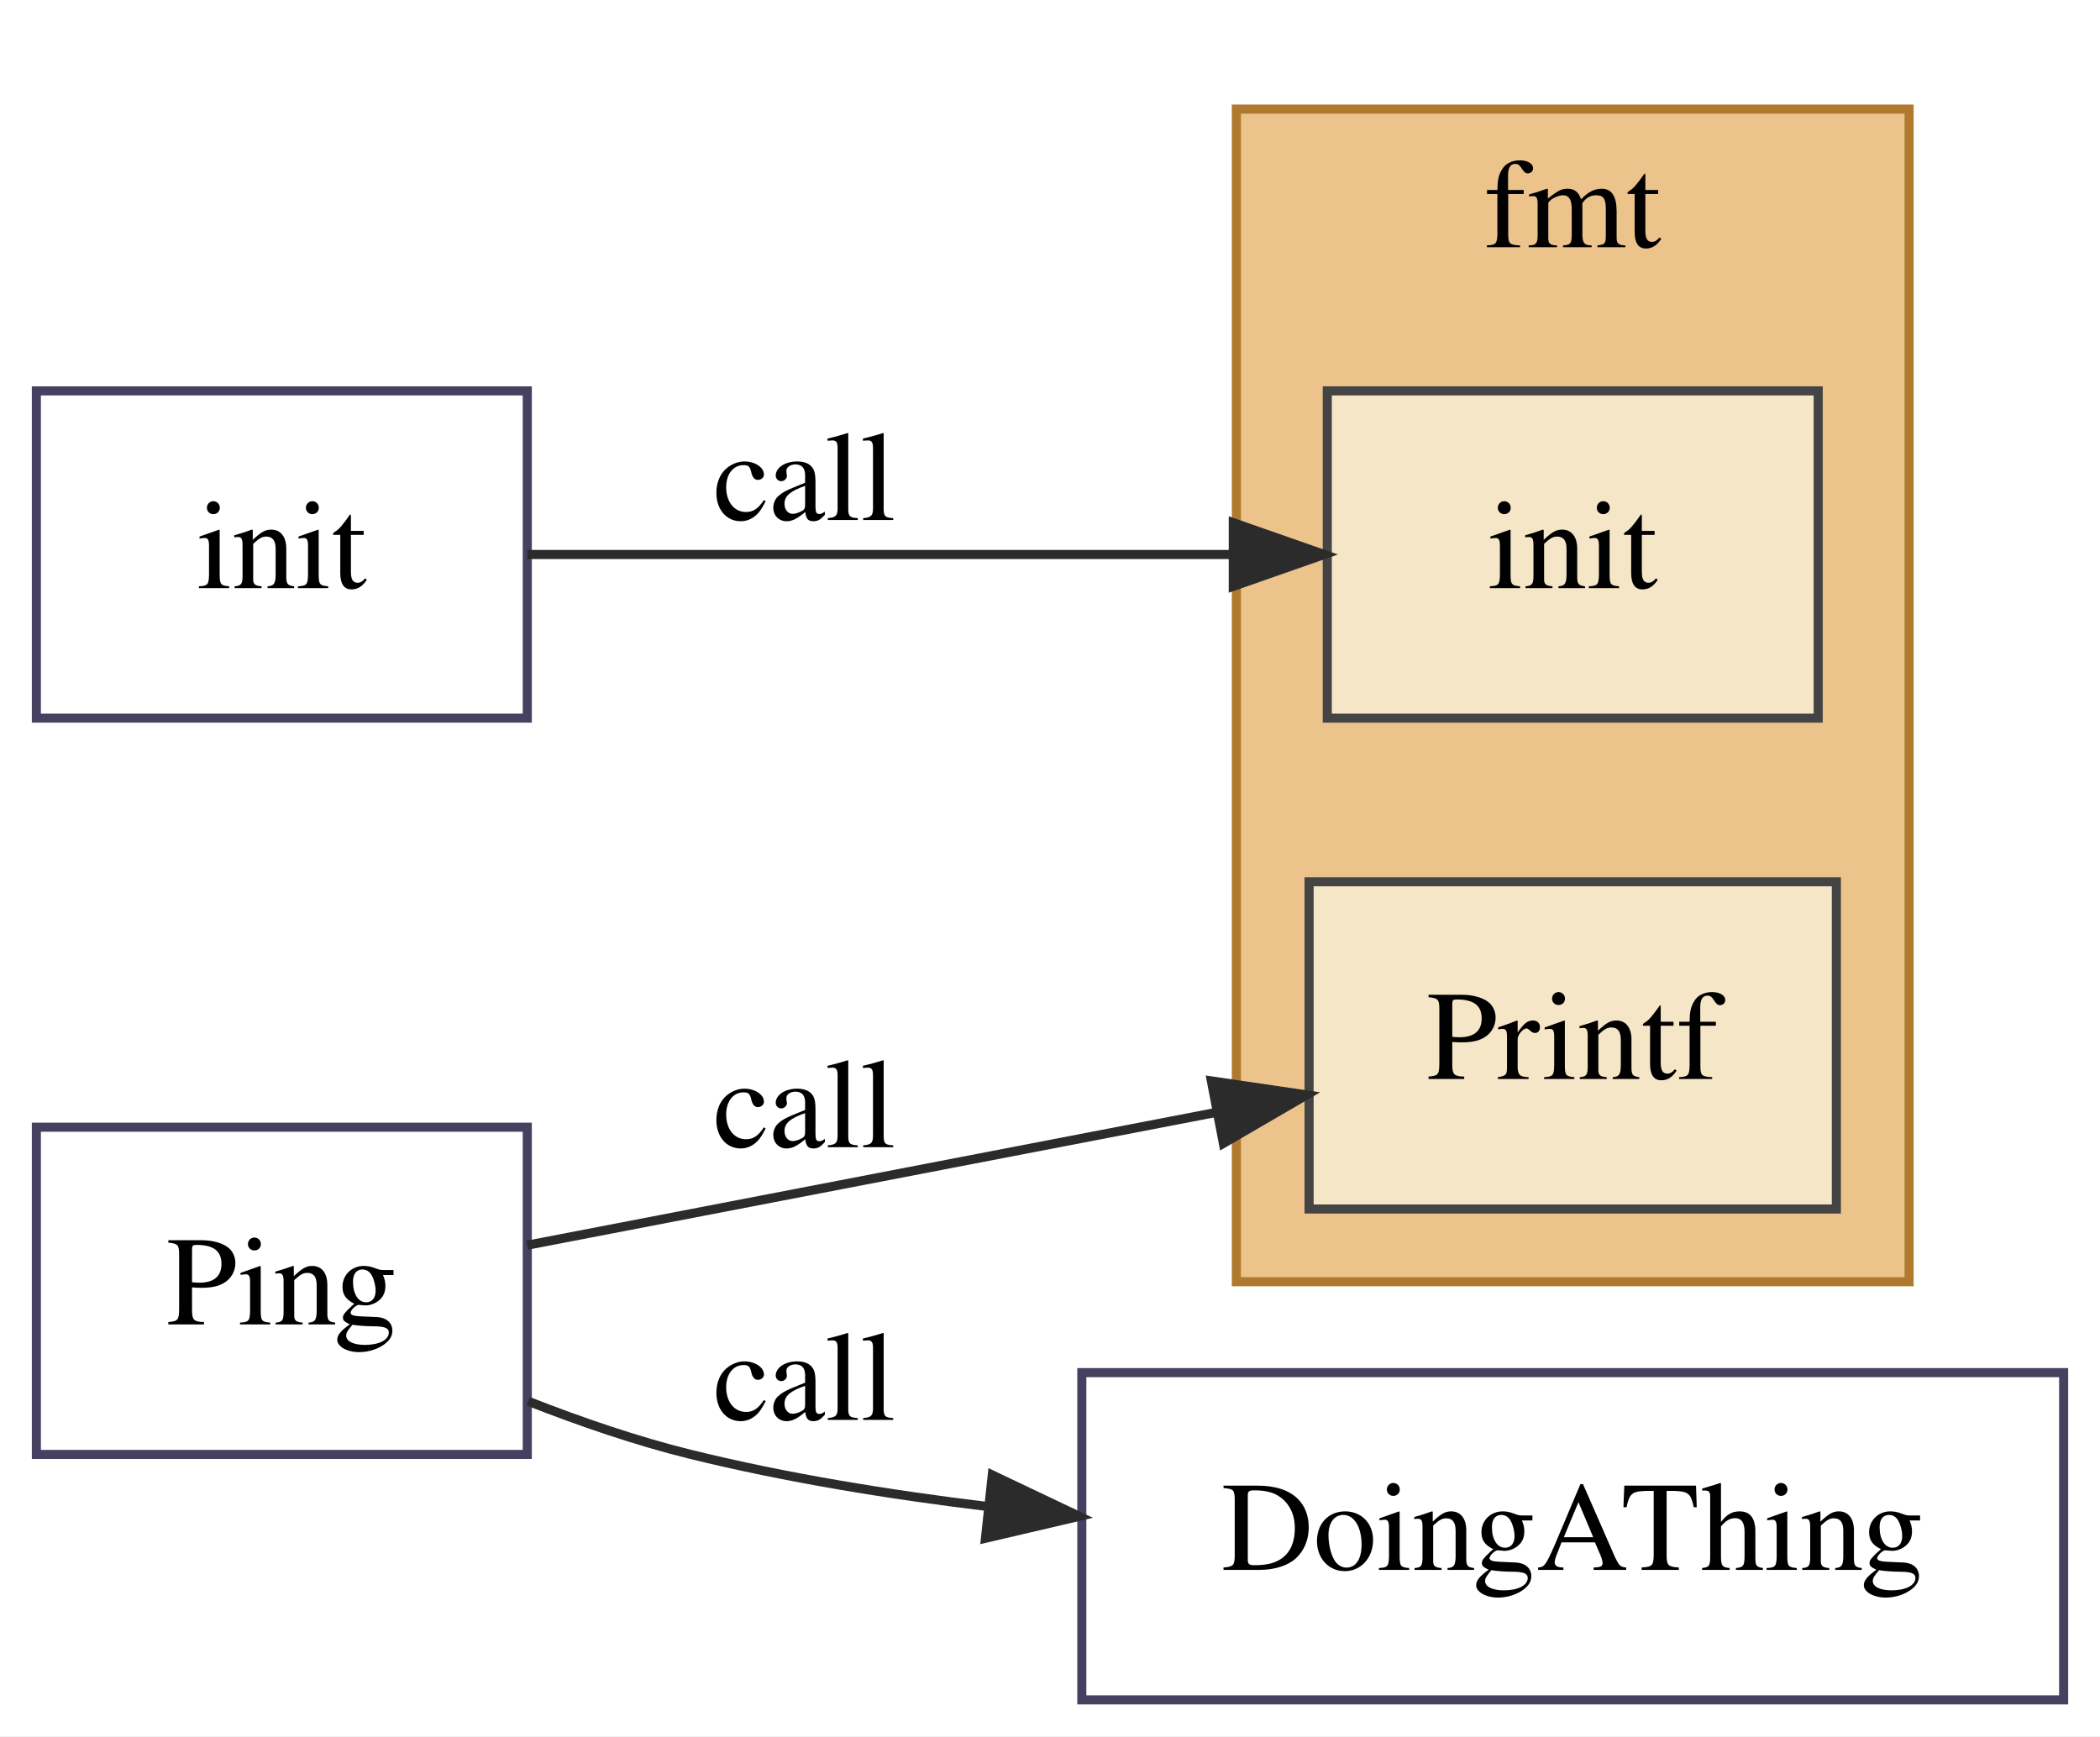
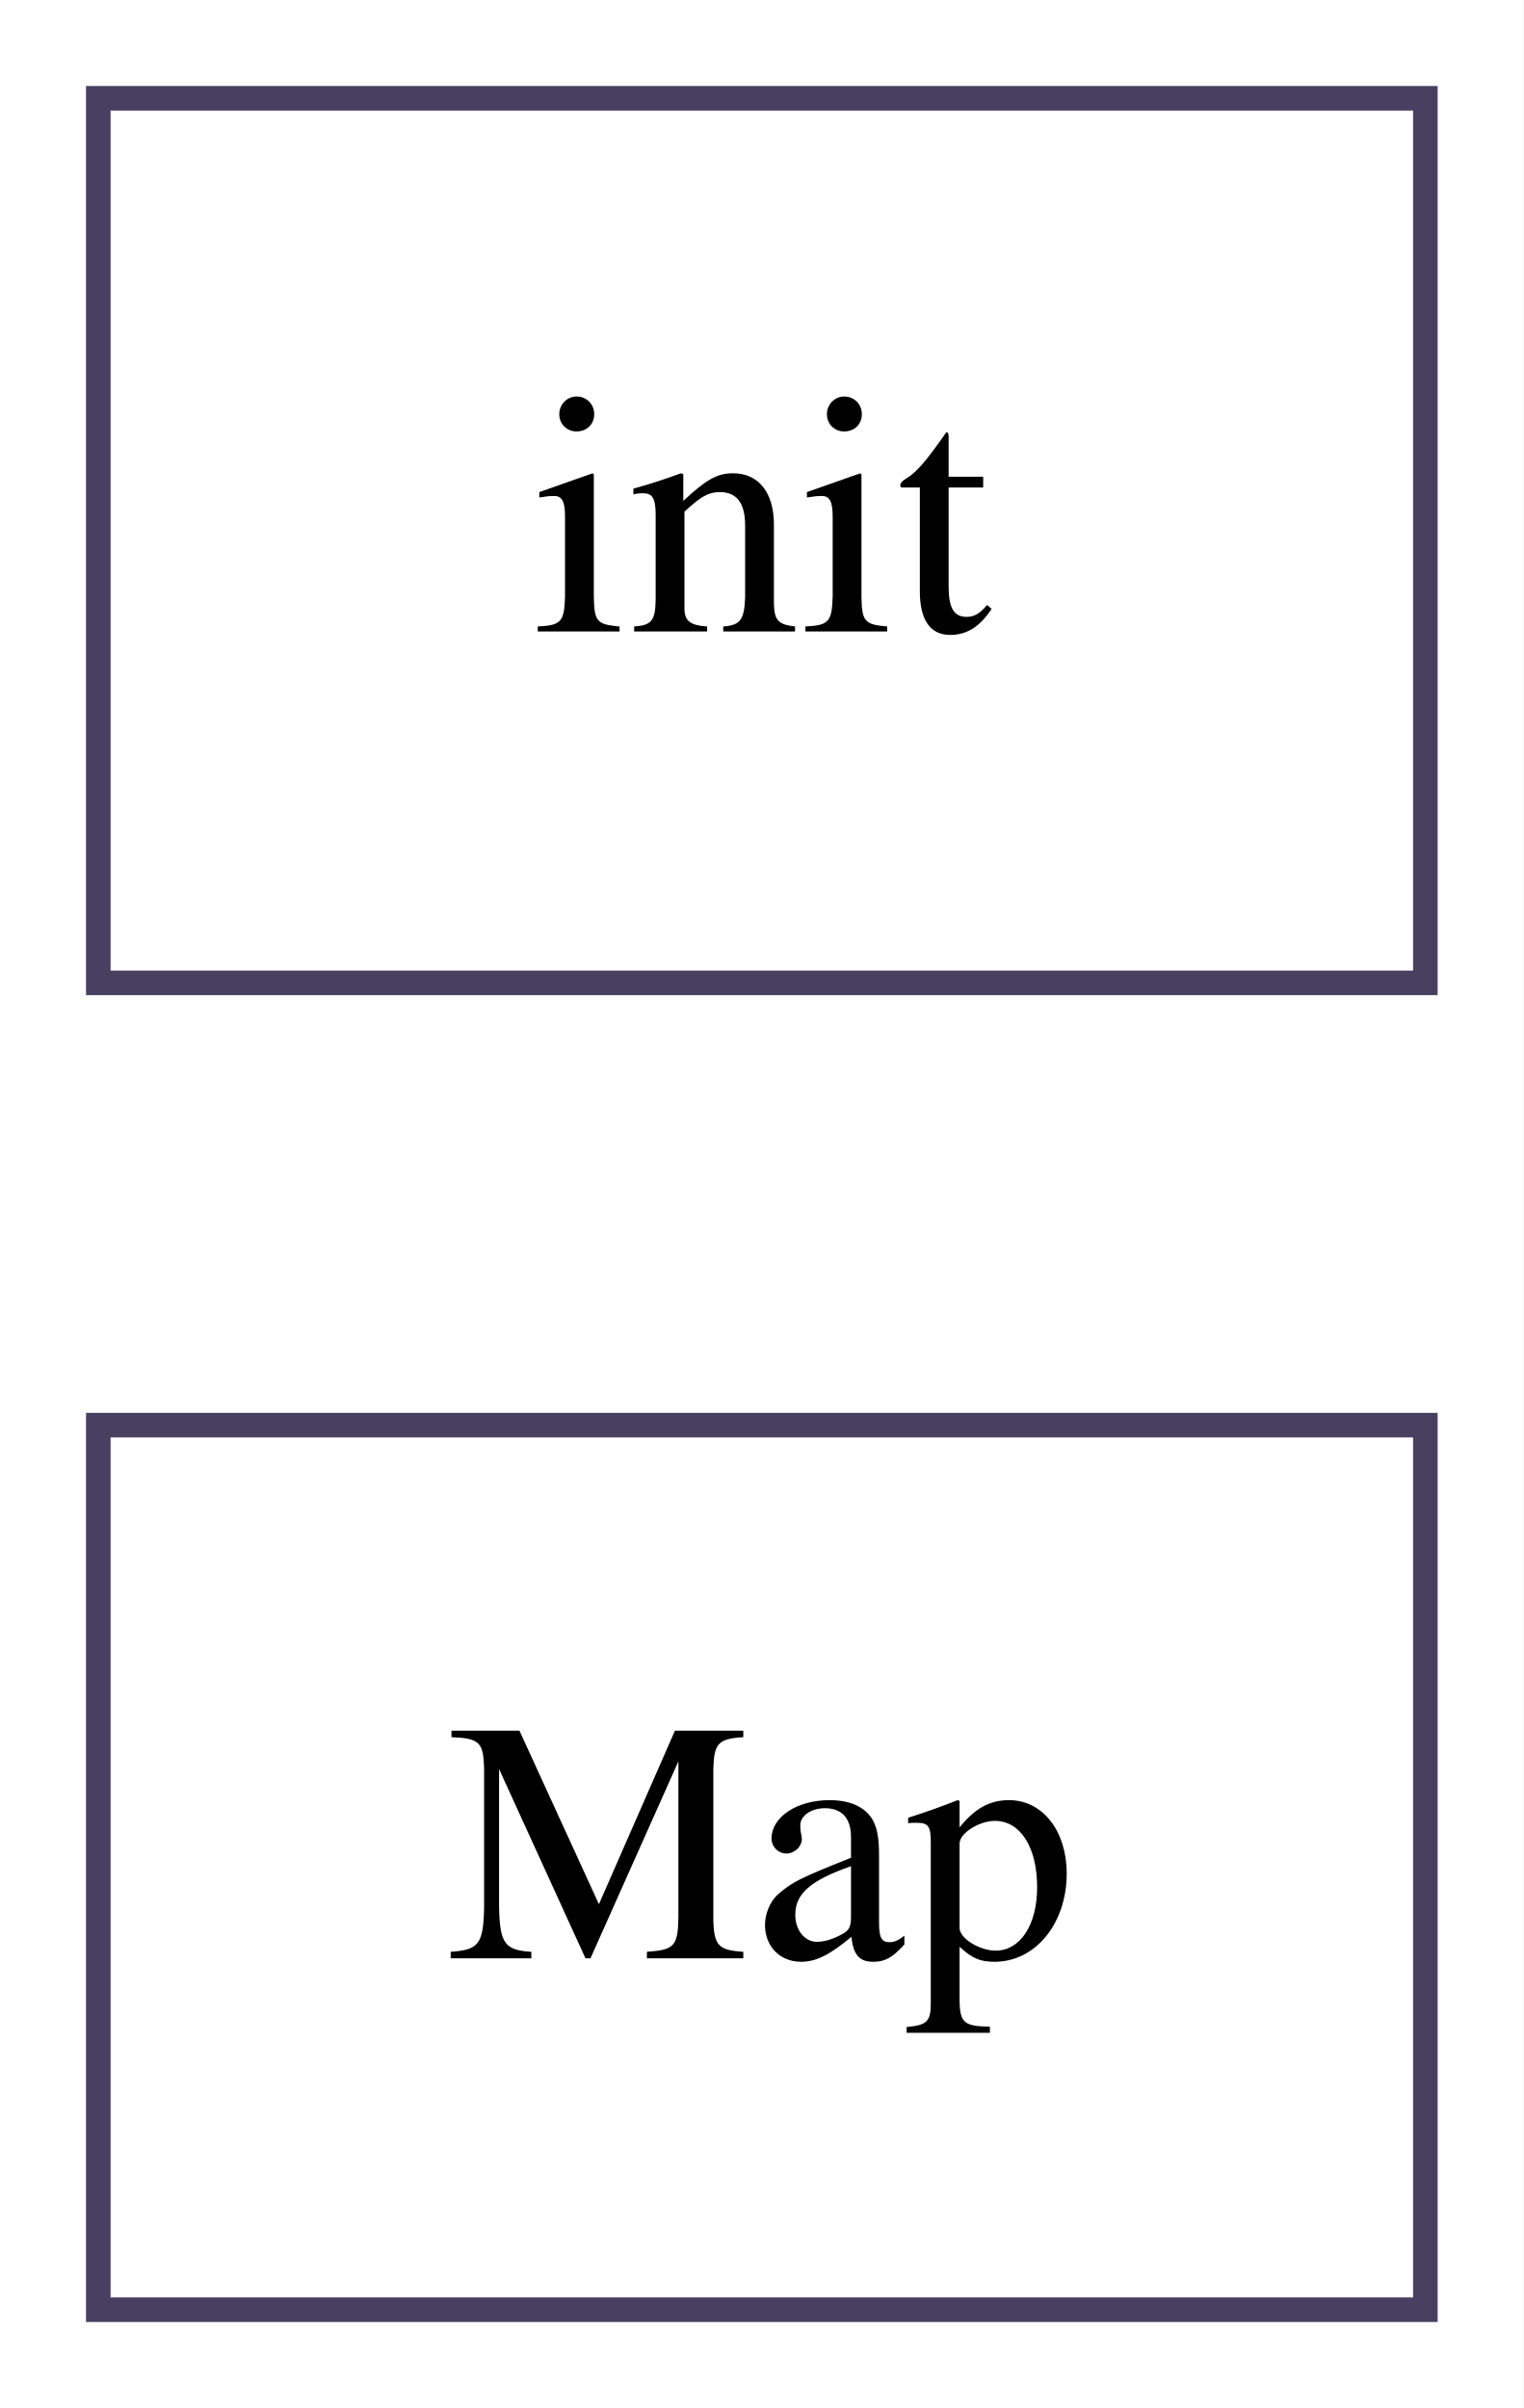
- <svg xmlns="http://www.w3.org/2000/svg" xmlns:xlink="http://www.w3.org/1999/xlink" width="231pt" height="191pt" viewBox="0.00 0.00 231.00 191.00">
-   <g id="graph0" class="graph" transform="scale(1 1) rotate(0) translate(4 187)">
-     <polygon fill="white" stroke="transparent" points="-4,4 -4,-187 227,-187 227,4 -4,4" />
-     <g id="clust1" class="cluster">
-       <g id="a_clust1">
-         <a xlink:title="fmt">
-           <polygon fill="#ebc38b" stroke="#af7a2e" points="132,-46 132,-175 206,-175 206,-46 132,-46" />
-           <text text-anchor="middle" x="169" y="-159.8" font-family="Times,serif" font-size="14.00">fmt</text>
-         </a>
-       </g>
-     </g>
+ <svg xmlns="http://www.w3.org/2000/svg" xmlns:xlink="http://www.w3.org/1999/xlink" width="62pt" height="98pt" viewBox="0.00 0.00 62.00 98.00">
+   <g id="graph0" class="graph" transform="scale(1 1) rotate(0) translate(4 94)">
+     <polygon fill="white" stroke="transparent" points="-4,4 -4,-94 58,-94 58,4 -4,4" />
    <g id="node1" class="node">
      <g id="a_node1">
-         <a xlink:title="fmt.Printf">
-           <polygon fill="#f5e6c8" stroke="#444444" points="198,-90 140,-90 140,-54 198,-54 198,-90" />
-           <text text-anchor="middle" x="169" y="-68.3" font-family="Times,serif" font-size="14.00">Printf</text>
+         <a xlink:title="example.com/depusagetest/something.Map">
+           <polygon fill="none" stroke="#484061" points="54,-36 0,-36 0,0 54,0 54,-36" />
+           <text text-anchor="middle" x="27" y="-14.3" font-family="Times,serif" font-size="14.00">Map</text>
        </a>
      </g>
    </g>
    <g id="node2" class="node">
      <g id="a_node2">
-         <a xlink:title="fmt.init">
-           <polygon fill="#f5e6c8" stroke="#444444" points="196,-144 142,-144 142,-108 196,-108 196,-144" />
-           <text text-anchor="middle" x="169" y="-122.3" font-family="Times,serif" font-size="14.00">init</text>
+         <a xlink:title="example.com/depusagetest/something.init">
+           <polygon fill="none" stroke="#484061" points="54,-90 0,-90 0,-54 54,-54 54,-90" />
+           <text text-anchor="middle" x="27" y="-68.3" font-family="Times,serif" font-size="14.00">init</text>
        </a>
      </g>
    </g>
-     <g id="node3" class="node">
-       <g id="a_node3">
-         <a xlink:title="example.com/depusagetest/something.init">
-           <polygon fill="none" stroke="#484061" points="54,-144 0,-144 0,-108 54,-108 54,-144" />
-           <text text-anchor="middle" x="27" y="-122.3" font-family="Times,serif" font-size="14.00">init</text>
-         </a>
-       </g>
-     </g>
-     <g id="edge3" class="edge">
-       <g id="a_edge3">
-         <a xlink:title="fmt.init()">
-           <path fill="none" stroke="#2b2b2b" d="M54,-126C75.77,-126 107.08,-126 131.38,-126" />
-           <polygon fill="#2b2b2b" stroke="#2b2b2b" points="131.66,-129.5 141.66,-126 131.66,-122.5 131.66,-129.5" />
-         </a>
-       </g>
-       <text text-anchor="middle" x="84.5" y="-129.8" font-family="Times,serif" font-size="14.00">call</text>
-     </g>
-     <g id="node4" class="node">
-       <g id="a_node4">
-         <a xlink:title="(*example.com/depusagetest/something.Bob).Ping">
-           <polygon fill="none" stroke="#484061" points="54,-63 0,-63 0,-27 54,-27 54,-63" />
-           <text text-anchor="middle" x="27" y="-41.3" font-family="Times,serif" font-size="14.00">Ping</text>
-         </a>
-       </g>
-     </g>
-     <g id="edge2" class="edge">
-       <g id="a_edge2">
-         <a xlink:title="fmt.Printf(&quot;Hello&quot;:string, nil:[]any...)">
-           <path fill="none" stroke="#2b2b2b" d="M54,-50.02C75.32,-54.13 105.78,-60 129.85,-64.64" />
-           <polygon fill="#2b2b2b" stroke="#2b2b2b" points="129.25,-68.09 139.73,-66.55 130.57,-61.22 129.25,-68.09" />
-         </a>
-       </g>
-       <text text-anchor="middle" x="84.5" y="-60.8" font-family="Times,serif" font-size="14.00">call</text>
-     </g>
-     <g id="node5" class="node">
-       <g id="a_node5">
-         <a xlink:title="(*example.com/depusagetest/something.Bob).DoingAThing">
-           <polygon fill="none" stroke="#484061" points="223,-36 115,-36 115,0 223,0 223,-36" />
-           <text text-anchor="middle" x="169" y="-14.3" font-family="Times,serif" font-size="14.00">DoingAThing</text>
-         </a>
-       </g>
-     </g>
-     <g id="edge1" class="edge">
-       <g id="a_edge1">
-         <a xlink:title="(*Bob).DoingAThing(b)">
-           <path fill="none" stroke="#2b2b2b" d="M54.1,-32.85C59.89,-30.58 66.07,-28.46 72,-27 82.45,-24.43 93.72,-22.59 104.72,-21.26" />
-           <polygon fill="#2b2b2b" stroke="#2b2b2b" points="105.15,-24.74 114.72,-20.19 104.4,-17.78 105.15,-24.74" />
-         </a>
-       </g>
-       <text text-anchor="middle" x="84.5" y="-30.8" font-family="Times,serif" font-size="14.00">call</text>
-     </g>
  </g>
</svg>
